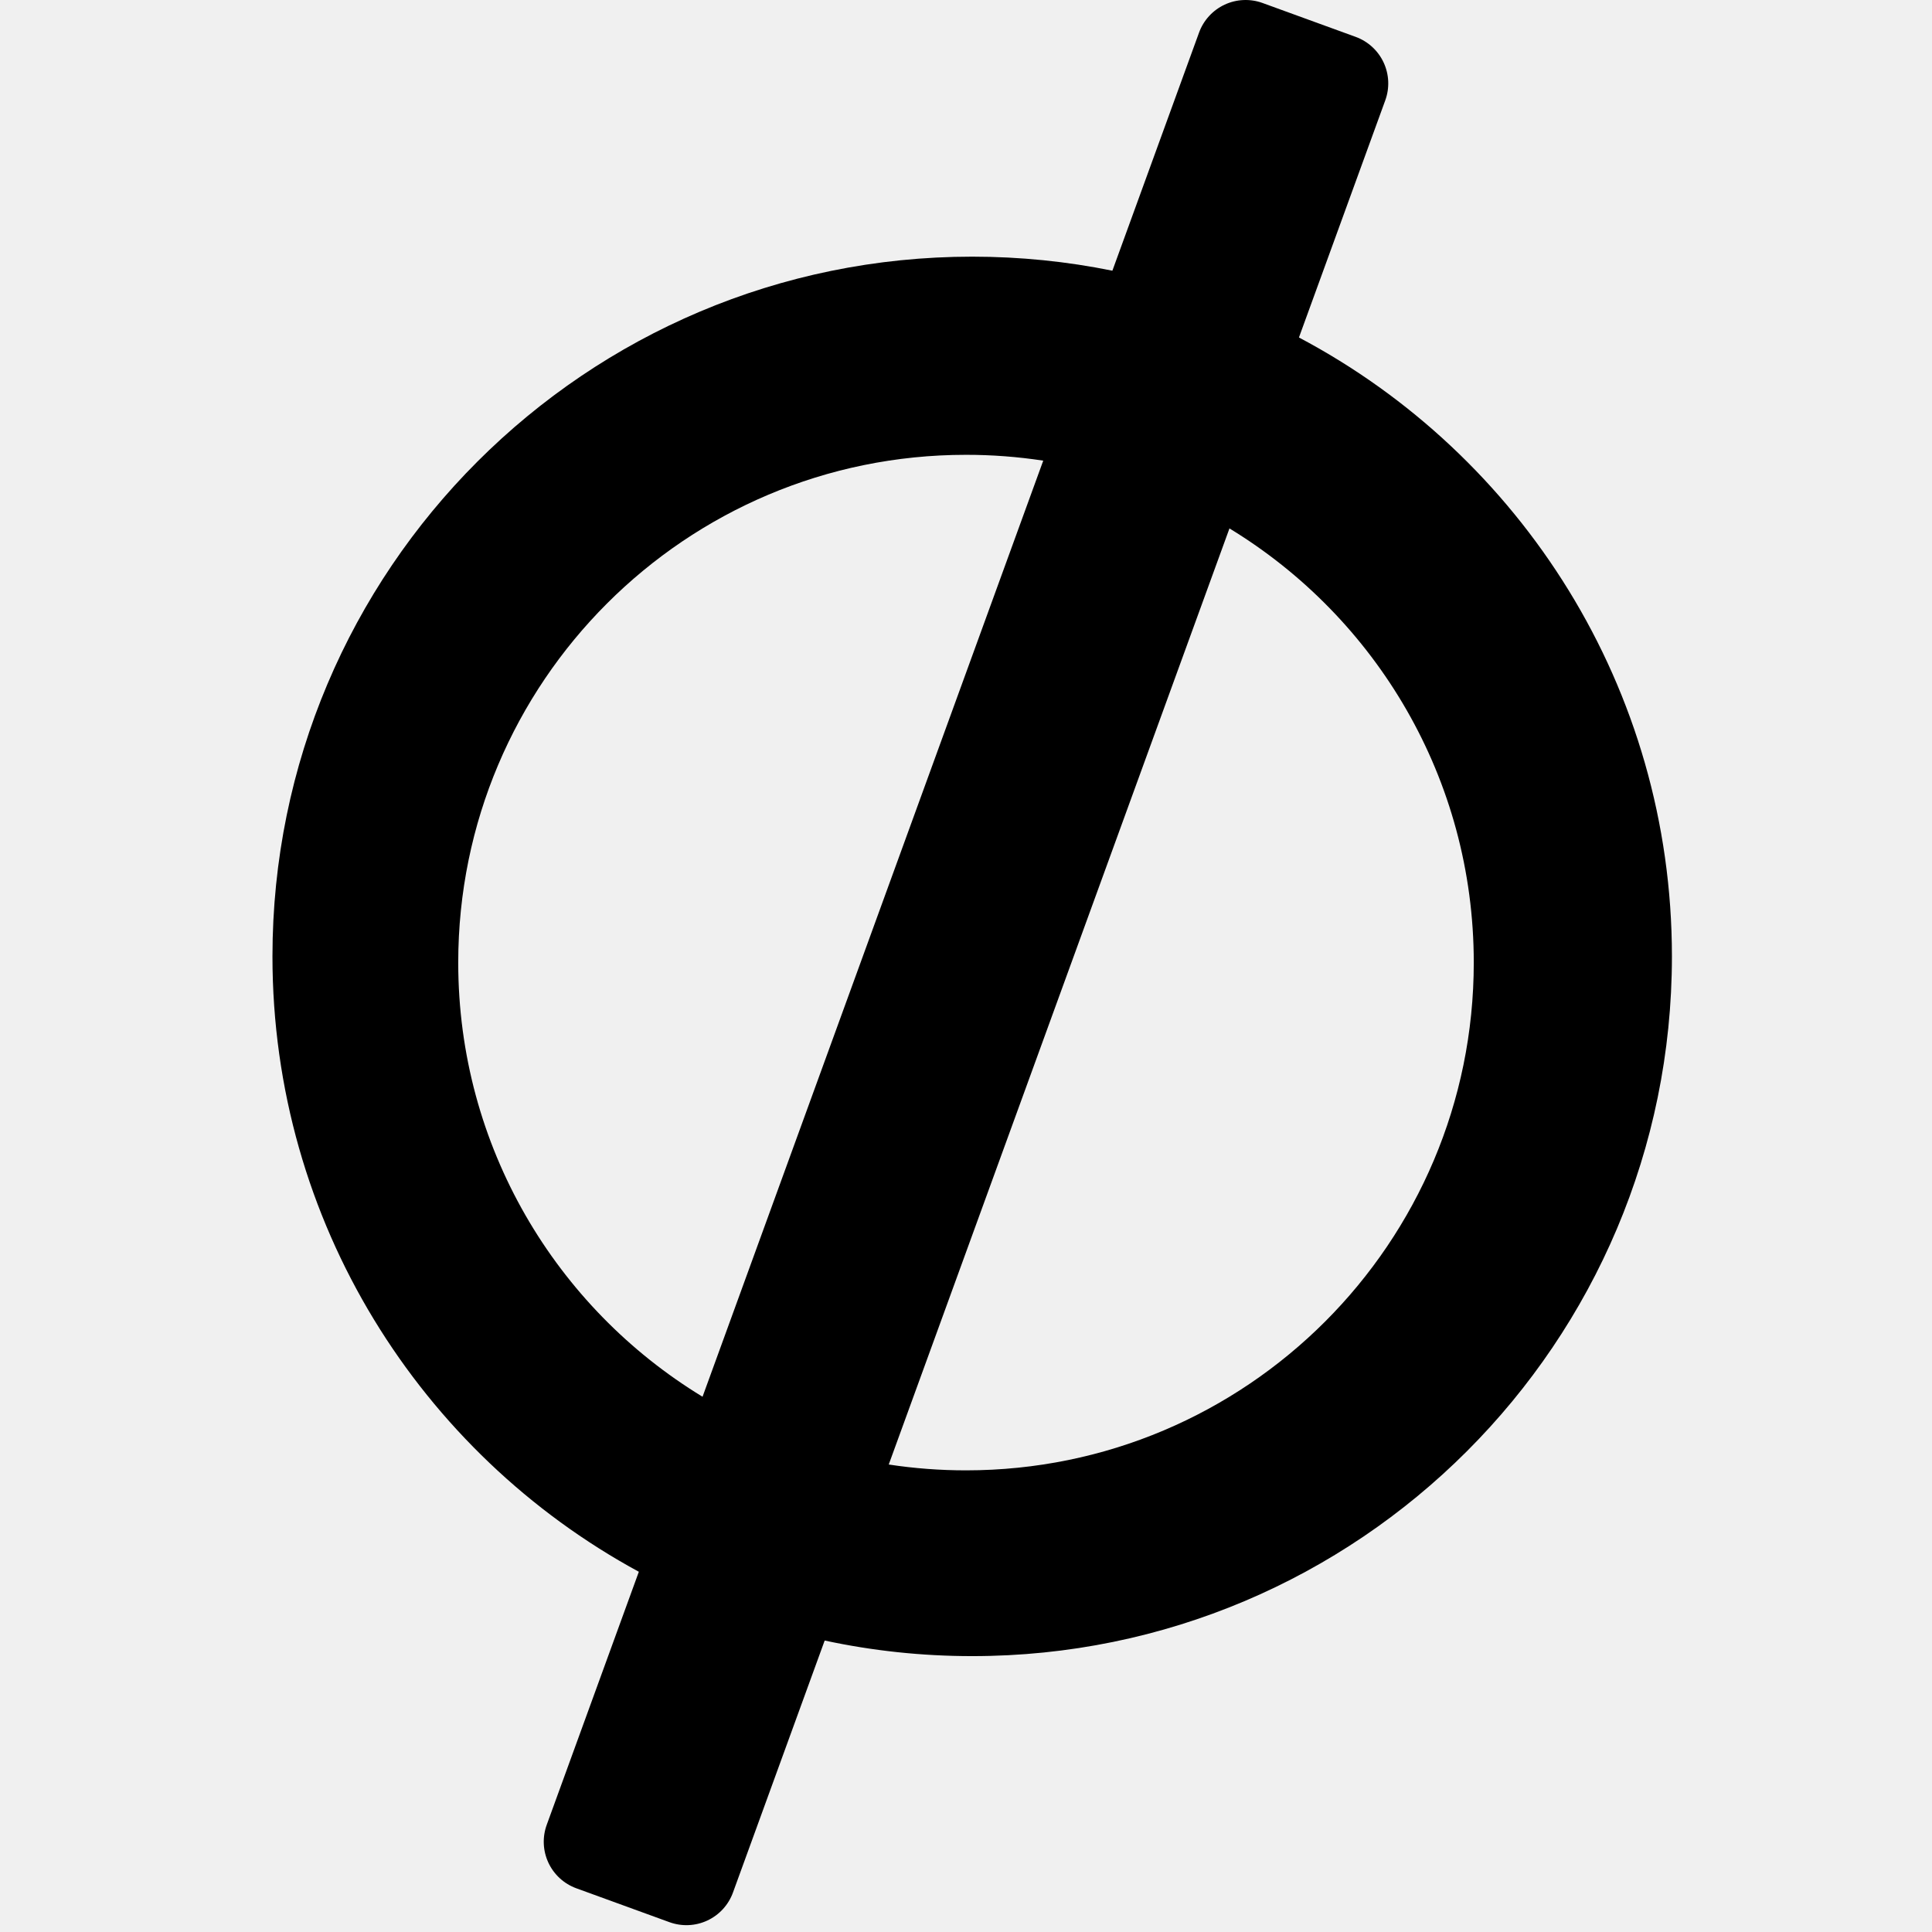
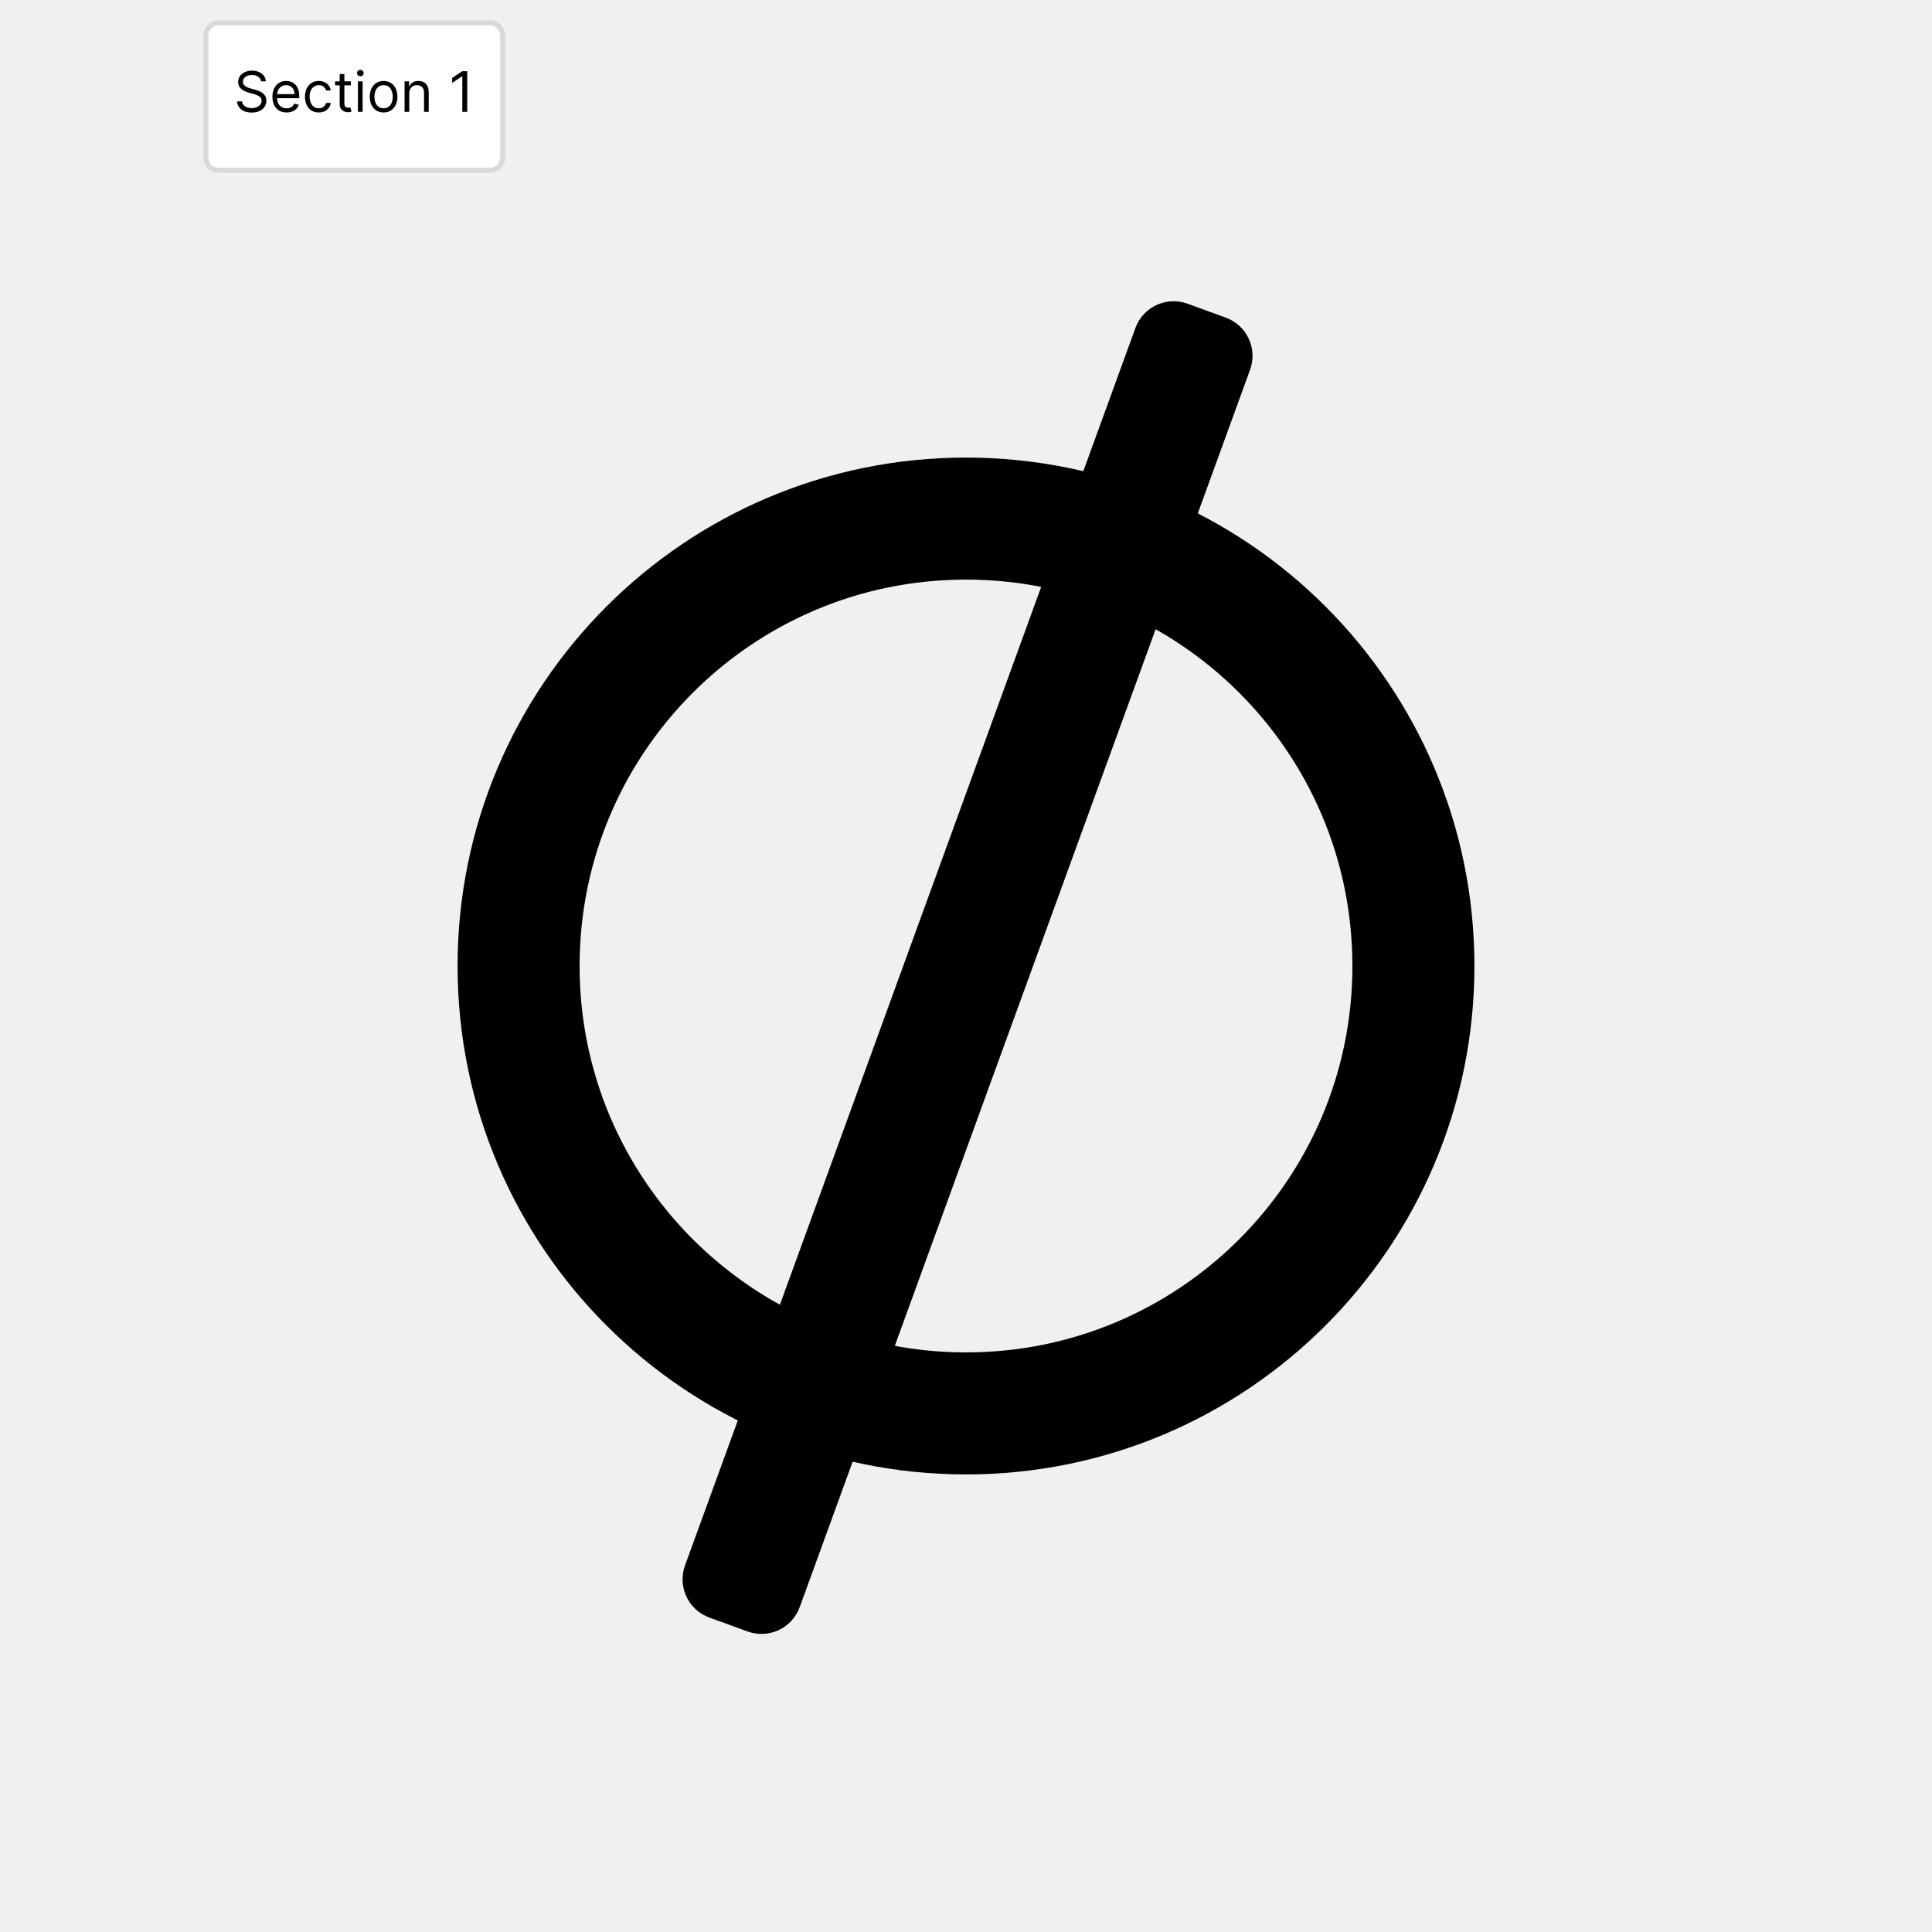
- <svg xmlns="http://www.w3.org/2000/svg" width="156" height="156" viewBox="0 0 156 156" fill="none">
-   <path fill-rule="evenodd" clip-rule="evenodd" d="M66.589 132.466L59.184 152.812C59.005 153.306 58.73 153.76 58.376 154.147C58.021 154.535 57.594 154.849 57.118 155.072C56.642 155.294 56.127 155.421 55.602 155.444C55.077 155.467 54.553 155.387 54.059 155.208L46.534 152.47C46.04 152.29 45.587 152.014 45.2 151.659C44.813 151.304 44.5 150.876 44.278 150.399C44.057 149.923 43.931 149.408 43.909 148.883C43.886 148.358 43.968 147.834 44.148 147.34L51.583 126.913C33.963 117.347 22 98.683 22 77.224C22 46.02 47.296 20.724 78.5 20.724C82.377 20.724 86.163 21.114 89.82 21.858L96.816 2.636C96.995 2.142 97.27 1.688 97.624 1.301C97.979 0.913 98.406 0.599 98.882 0.376C99.358 0.154 99.873 0.027 100.398 0.004C100.923 -0.019 101.447 0.061 101.941 0.24L109.466 2.978C109.96 3.158 110.413 3.434 110.8 3.789C111.187 4.144 111.5 4.572 111.722 5.049C111.943 5.525 112.069 6.04 112.091 6.565C112.114 7.09 112.032 7.615 111.852 8.108L104.884 27.25C122.796 36.726 135 55.55 135 77.224C135 108.428 109.704 133.724 78.5 133.724C74.414 133.724 70.429 133.29 66.589 132.466ZM71.762 118.253C73.826 118.567 75.912 118.725 78 118.724C100.644 118.724 119 100.368 119 77.724C119 62.869 111.1 49.86 99.273 42.668L71.762 118.253ZM56.727 112.78L84.237 37.195C82.173 36.881 80.088 36.723 78 36.724C55.356 36.724 37 55.08 37 77.724C37 92.579 44.9 105.588 56.727 112.78Z" fill="black" />
+ <svg xmlns="http://www.w3.org/2000/svg" width="380" height="380" viewBox="0 0 380 380" fill="none">
+   <rect x="226.056" y="57" width="24" height="275" rx="8" transform="rotate(20 226.056 57)" fill="black" />
+   <circle cx="190" cy="190" r="88" stroke="black" stroke-width="24" />
+   <rect x="40" y="4" width="59.375" height="30" rx="3" fill="white" />
+   <rect x="40.5" y="4.5" width="58.375" height="29" rx="2.5" stroke="black" stroke-opacity="0.149" />
+   <path d="M51.344 16C51.297 15.604 51.107 15.297 50.773 15.078C50.44 14.859 50.031 14.75 49.547 14.75C49.193 14.75 48.883 14.807 48.617 14.922C48.354 15.037 48.148 15.194 48 15.395C47.854 15.595 47.781 15.823 47.781 16.078C47.781 16.292 47.832 16.475 47.934 16.629C48.038 16.78 48.171 16.906 48.332 17.008C48.493 17.107 48.663 17.189 48.84 17.254C49.017 17.316 49.18 17.367 49.328 17.406L50.141 17.625C50.349 17.68 50.581 17.755 50.836 17.852C51.094 17.948 51.34 18.079 51.574 18.246C51.811 18.41 52.007 18.621 52.16 18.879C52.314 19.137 52.391 19.453 52.391 19.828C52.391 20.26 52.277 20.651 52.051 21C51.827 21.349 51.499 21.626 51.066 21.832C50.637 22.038 50.115 22.141 49.5 22.141C48.927 22.141 48.431 22.048 48.012 21.863C47.595 21.678 47.267 21.421 47.027 21.09C46.79 20.759 46.656 20.375 46.625 19.938H47.625C47.651 20.24 47.753 20.49 47.93 20.688C48.109 20.883 48.336 21.029 48.609 21.125C48.885 21.219 49.182 21.266 49.5 21.266C49.87 21.266 50.202 21.206 50.496 21.086C50.79 20.963 51.023 20.794 51.195 20.578C51.367 20.359 51.453 20.104 51.453 19.812C51.453 19.547 51.379 19.331 51.23 19.164C51.082 18.997 50.887 18.862 50.645 18.758C50.402 18.654 50.141 18.562 49.859 18.484L48.875 18.203C48.25 18.023 47.755 17.767 47.391 17.434C47.026 17.1 46.844 16.664 46.844 16.125C46.844 15.677 46.965 15.287 47.207 14.953C47.452 14.617 47.78 14.357 48.191 14.172C48.605 13.984 49.068 13.891 49.578 13.891C50.094 13.891 50.552 13.983 50.953 14.168C51.354 14.35 51.672 14.6 51.906 14.918C52.143 15.236 52.268 15.596 52.281 16H51.344ZM56.374 22.125C55.796 22.125 55.297 21.997 54.878 21.742C54.461 21.484 54.14 21.125 53.913 20.664C53.689 20.201 53.577 19.662 53.577 19.047C53.577 18.432 53.689 17.891 53.913 17.422C54.14 16.951 54.455 16.583 54.858 16.32C55.265 16.055 55.739 15.922 56.28 15.922C56.593 15.922 56.901 15.974 57.206 16.078C57.511 16.182 57.788 16.352 58.038 16.586C58.288 16.818 58.487 17.125 58.636 17.508C58.784 17.891 58.858 18.362 58.858 18.922V19.312H54.233V18.516H57.921C57.921 18.177 57.853 17.875 57.718 17.609C57.585 17.344 57.395 17.134 57.148 16.98C56.903 16.827 56.614 16.75 56.28 16.75C55.913 16.75 55.595 16.841 55.327 17.023C55.062 17.203 54.857 17.438 54.714 17.727C54.571 18.016 54.499 18.326 54.499 18.656V19.188C54.499 19.641 54.577 20.025 54.733 20.34C54.892 20.652 55.112 20.891 55.394 21.055C55.675 21.216 56.002 21.297 56.374 21.297C56.616 21.297 56.835 21.263 57.03 21.195C57.228 21.125 57.399 21.021 57.542 20.883C57.685 20.742 57.796 20.568 57.874 20.359L58.765 20.609C58.671 20.912 58.513 21.177 58.292 21.406C58.071 21.633 57.797 21.81 57.472 21.938C57.146 22.062 56.78 22.125 56.374 22.125ZM62.698 22.125C62.136 22.125 61.651 21.992 61.245 21.727C60.839 21.461 60.526 21.095 60.308 20.629C60.089 20.163 59.98 19.63 59.98 19.031C59.98 18.422 60.092 17.884 60.315 17.418C60.542 16.949 60.857 16.583 61.261 16.32C61.667 16.055 62.141 15.922 62.683 15.922C63.105 15.922 63.485 16 63.823 16.156C64.162 16.312 64.439 16.531 64.655 16.812C64.871 17.094 65.005 17.422 65.058 17.797H64.136C64.065 17.523 63.909 17.281 63.667 17.07C63.427 16.857 63.105 16.75 62.698 16.75C62.339 16.75 62.024 16.844 61.753 17.031C61.485 17.216 61.275 17.478 61.124 17.816C60.976 18.152 60.901 18.547 60.901 19C60.901 19.463 60.974 19.867 61.12 20.211C61.269 20.555 61.477 20.822 61.745 21.012C62.016 21.202 62.334 21.297 62.698 21.297C62.938 21.297 63.155 21.255 63.351 21.172C63.546 21.088 63.711 20.969 63.847 20.812C63.982 20.656 64.079 20.469 64.136 20.25H65.058C65.005 20.604 64.877 20.923 64.671 21.207C64.468 21.488 64.198 21.712 63.862 21.879C63.529 22.043 63.141 22.125 62.698 22.125ZM69.015 16V16.781H65.905V16H69.015ZM66.811 14.562H67.733V20.281C67.733 20.542 67.771 20.737 67.847 20.867C67.925 20.995 68.024 21.081 68.144 21.125C68.266 21.167 68.395 21.188 68.53 21.188C68.632 21.188 68.715 21.182 68.78 21.172C68.845 21.159 68.897 21.148 68.936 21.141L69.124 21.969C69.061 21.992 68.974 22.016 68.862 22.039C68.75 22.065 68.608 22.078 68.436 22.078C68.176 22.078 67.921 22.022 67.671 21.91C67.424 21.798 67.218 21.628 67.054 21.398C66.892 21.169 66.811 20.88 66.811 20.531V14.562ZM70.401 22V16H71.323V22H70.401ZM70.87 15C70.69 15 70.535 14.939 70.405 14.816C70.278 14.694 70.214 14.547 70.214 14.375C70.214 14.203 70.278 14.056 70.405 13.934C70.535 13.811 70.69 13.75 70.87 13.75C71.05 13.75 71.204 13.811 71.331 13.934C71.461 14.056 71.526 14.203 71.526 14.375C71.526 14.547 71.461 14.694 71.331 14.816C71.204 14.939 71.05 15 70.87 15ZM75.449 22.125C74.908 22.125 74.432 21.996 74.023 21.738C73.617 21.48 73.299 21.12 73.07 20.656C72.844 20.193 72.731 19.651 72.731 19.031C72.731 18.406 72.844 17.861 73.07 17.395C73.299 16.928 73.617 16.566 74.023 16.309C74.432 16.051 74.908 15.922 75.449 15.922C75.991 15.922 76.465 16.051 76.871 16.309C77.28 16.566 77.598 16.928 77.824 17.395C78.053 17.861 78.168 18.406 78.168 19.031C78.168 19.651 78.053 20.193 77.824 20.656C77.598 21.12 77.28 21.48 76.871 21.738C76.465 21.996 75.991 22.125 75.449 22.125ZM75.449 21.297C75.861 21.297 76.199 21.191 76.465 20.98C76.731 20.77 76.927 20.492 77.055 20.148C77.182 19.805 77.246 19.432 77.246 19.031C77.246 18.63 77.182 18.256 77.055 17.91C76.927 17.564 76.731 17.284 76.465 17.07C76.199 16.857 75.861 16.75 75.449 16.75C75.038 16.75 74.699 16.857 74.434 17.07C74.168 17.284 73.971 17.564 73.844 17.91C73.716 18.256 73.652 18.63 73.652 19.031C73.652 19.432 73.716 19.805 73.844 20.148C73.971 20.492 74.168 20.77 74.434 20.98C74.699 21.191 75.038 21.297 75.449 21.297ZM80.497 18.391V22H79.575V16H80.466V16.938H80.544C80.685 16.633 80.898 16.388 81.185 16.203C81.471 16.016 81.841 15.922 82.294 15.922C82.7 15.922 83.056 16.005 83.36 16.172C83.665 16.336 83.902 16.586 84.071 16.922C84.241 17.255 84.325 17.677 84.325 18.188V22H83.403V18.25C83.403 17.779 83.281 17.412 83.036 17.148C82.791 16.883 82.455 16.75 82.028 16.75C81.734 16.75 81.471 16.814 81.239 16.941C81.01 17.069 80.829 17.255 80.696 17.5C80.564 17.745 80.497 18.042 80.497 18.391ZM91.9 14V22H90.932V15.016H90.885L88.932 16.312V15.328L90.932 14H91.9Z" fill="black" />
</svg>
